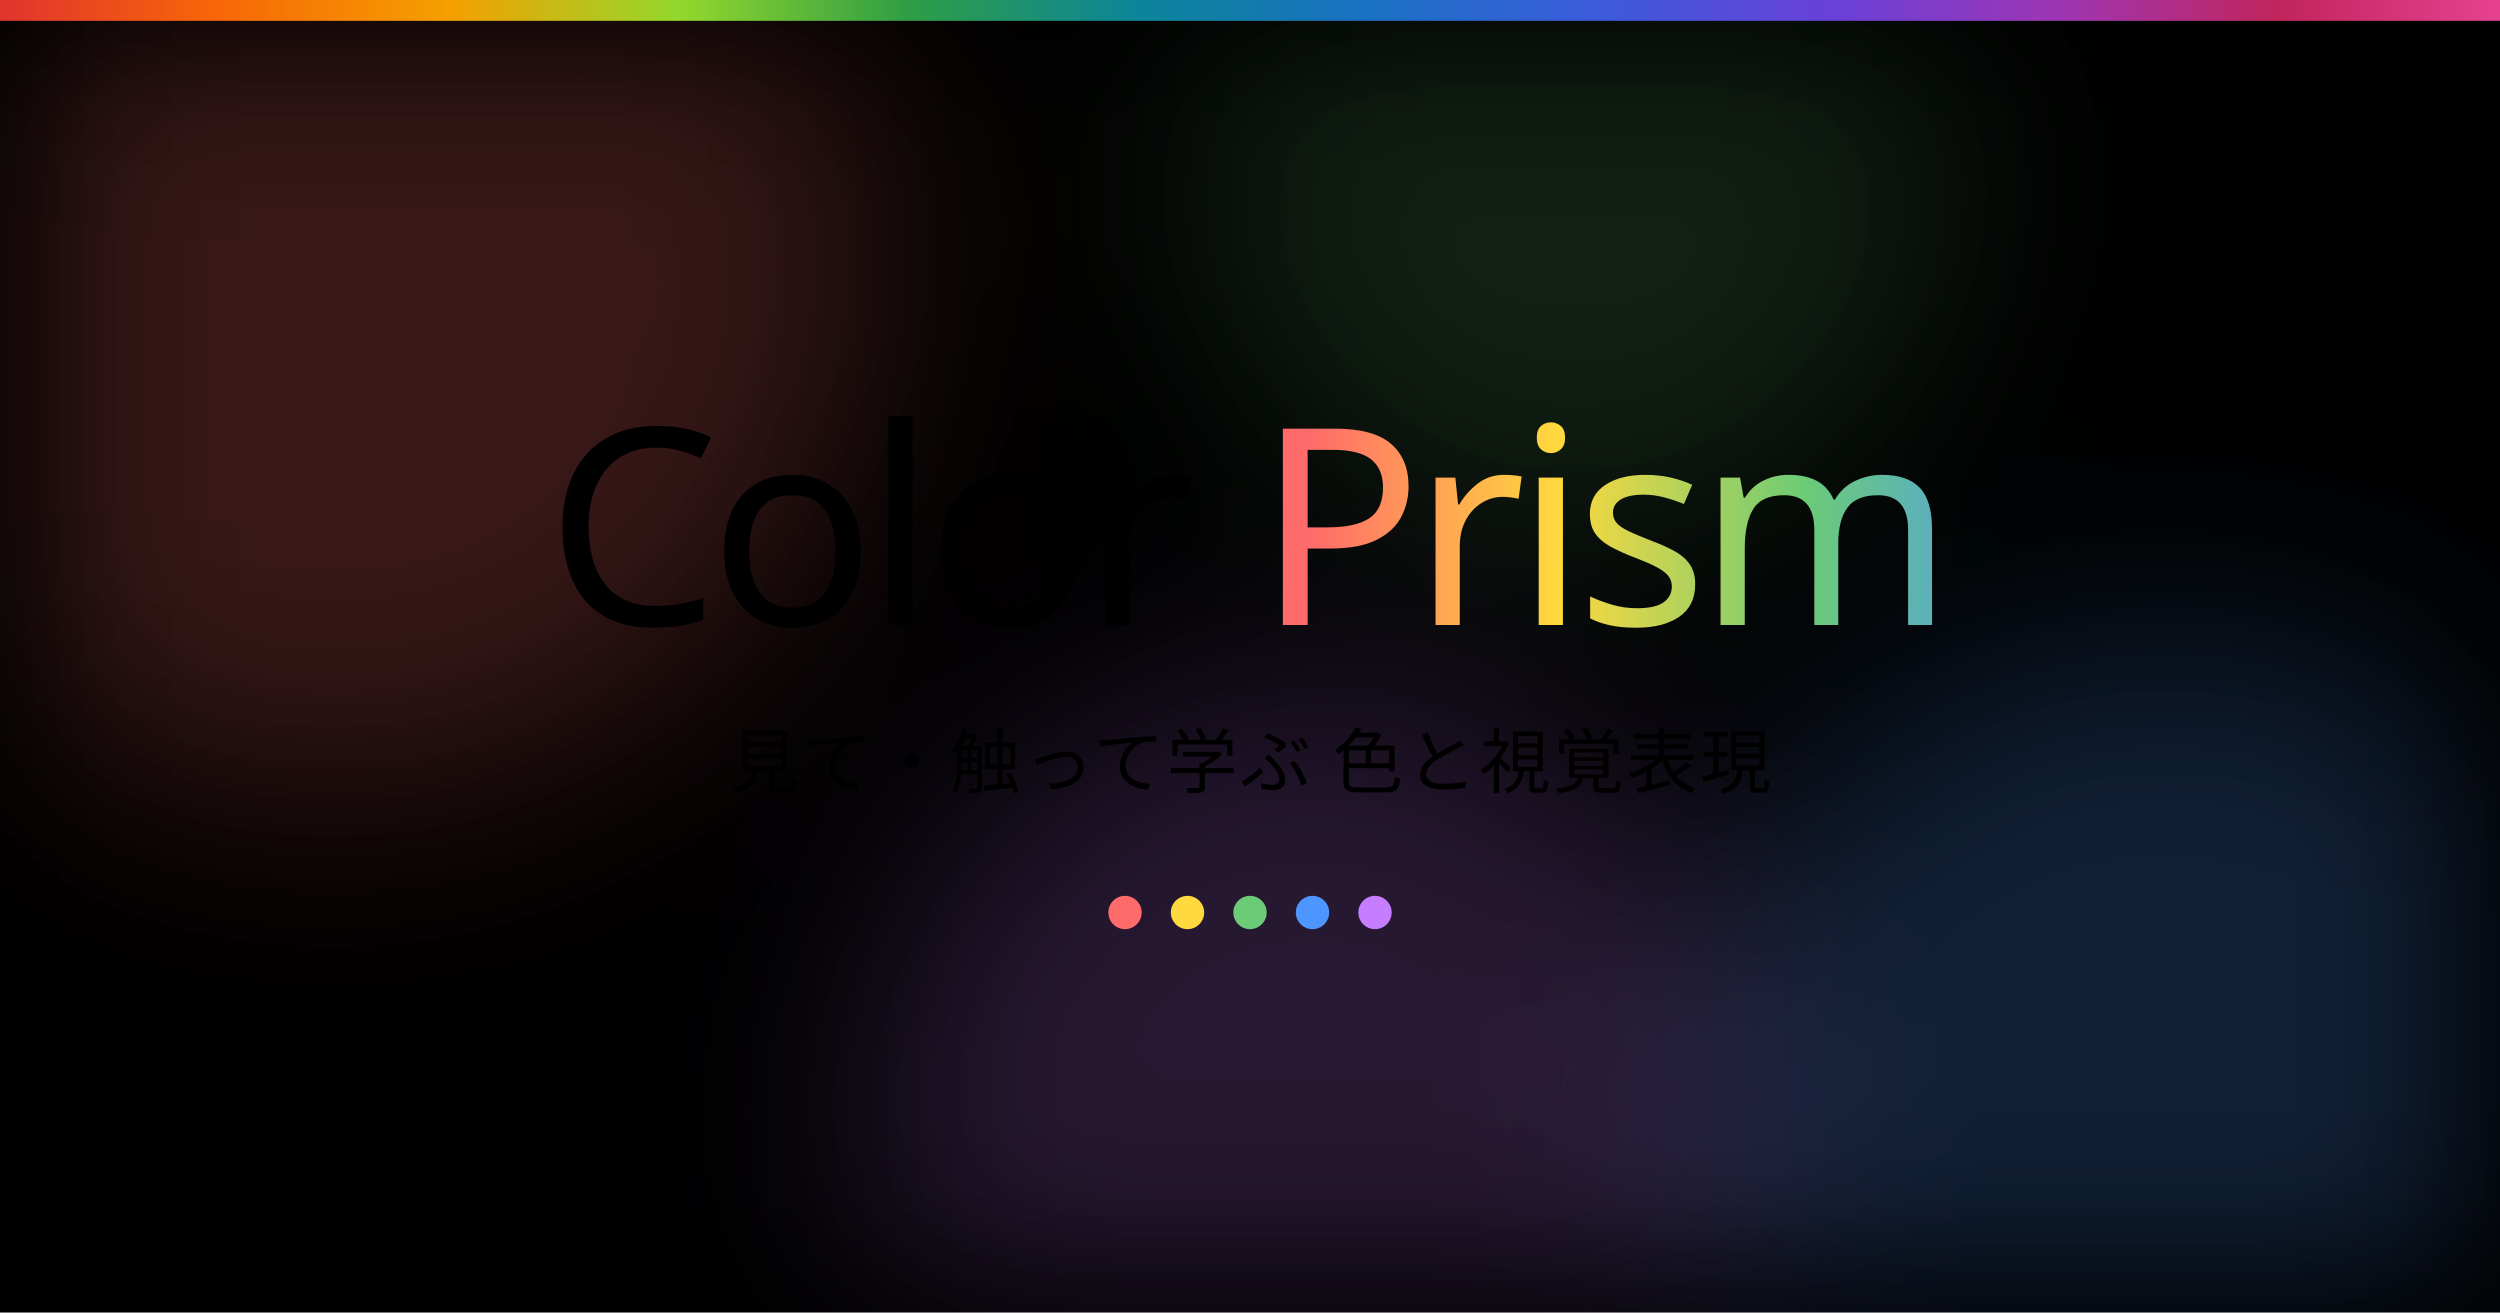
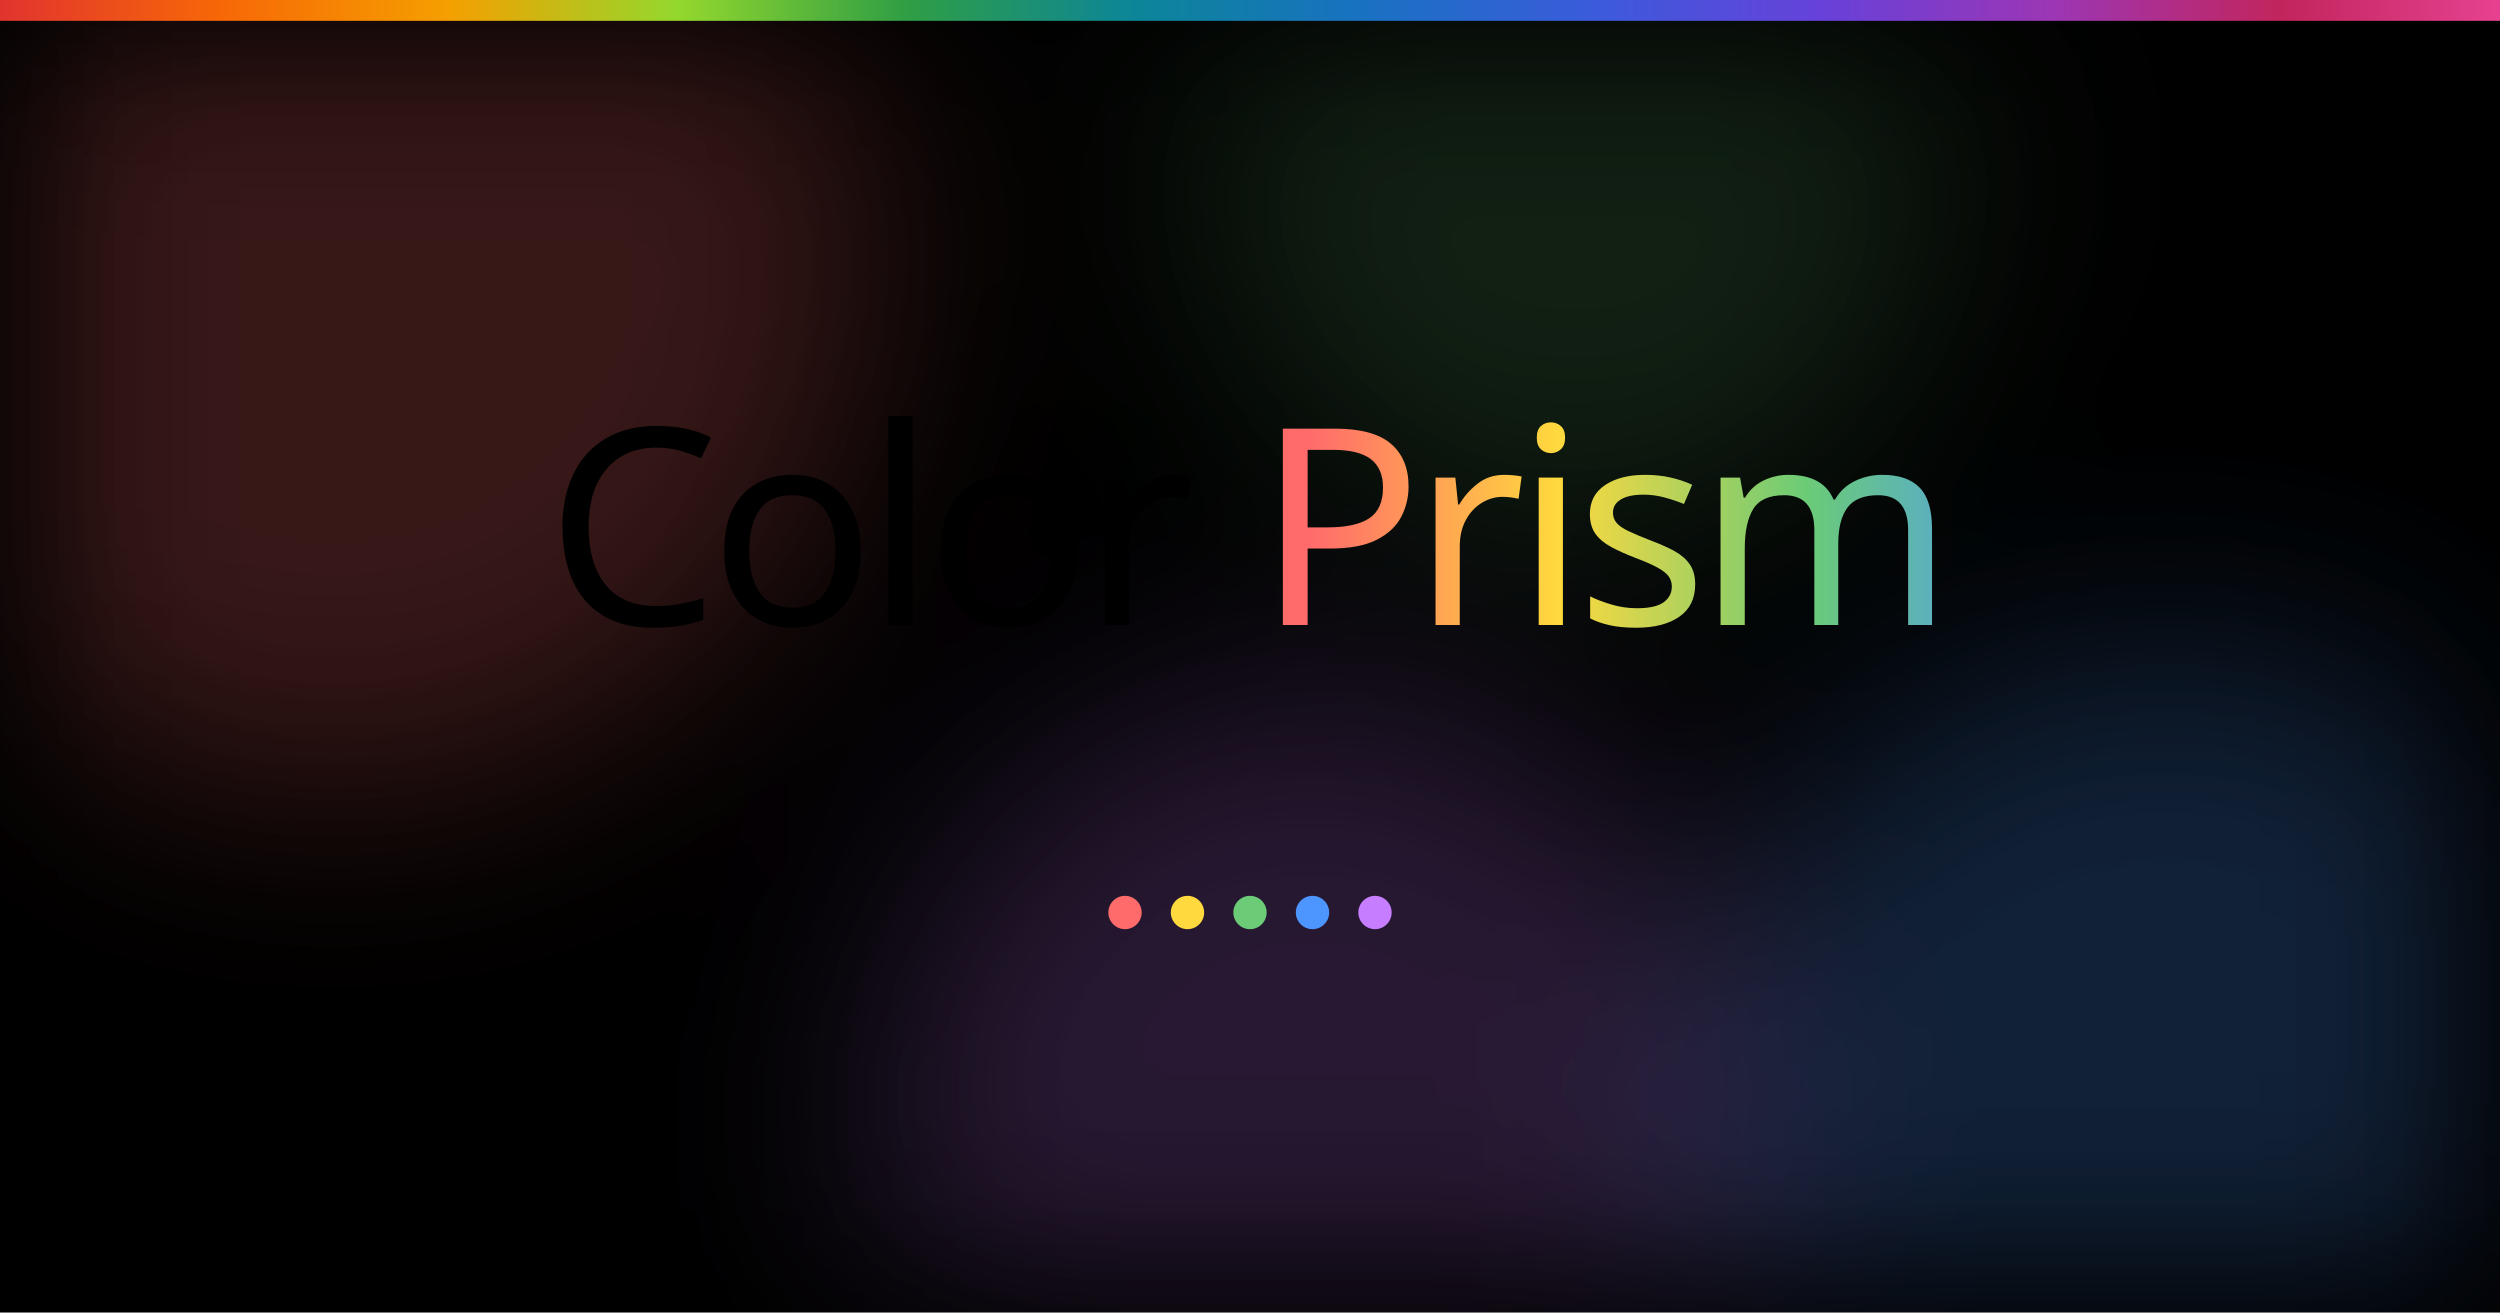
<svg xmlns="http://www.w3.org/2000/svg" width="1200" height="630" viewBox="0 0 1200 630">
  <defs>
    <linearGradient id="rainbow" x1="0" y1="0" x2="1" y2="0">
      <stop offset="0%" stop-color="#e03131" />
      <stop offset="9.09%" stop-color="#f76707" />
      <stop offset="18.18%" stop-color="#f59f00" />
      <stop offset="27.27%" stop-color="#94d82d" />
      <stop offset="36.36%" stop-color="#2f9e44" />
      <stop offset="45.45%" stop-color="#0c8599" />
      <stop offset="54.54%" stop-color="#1971c2" />
      <stop offset="63.63%" stop-color="#3b5bdb" />
      <stop offset="72.72%" stop-color="#6741d9" />
      <stop offset="81.81%" stop-color="#9c36b5" />
      <stop offset="90.90%" stop-color="#c2255c" />
      <stop offset="100%" stop-color="#e84393" />
    </linearGradient>
    <linearGradient id="prism" x1="0.545" y1="0" x2="1.455" y2="0">
      <stop offset="0%" stop-color="#ff6b6b" />
      <stop offset="20%" stop-color="#ffd93d" />
      <stop offset="40%" stop-color="#6bcb77" />
      <stop offset="60%" stop-color="#4d96ff" />
      <stop offset="80%" stop-color="#c77dff" />
      <stop offset="100%" stop-color="#ff6b6b" />
    </linearGradient>
    <filter id="blur" filterUnits="userSpaceOnUse" x="0" y="0" width="1200" height="630">
      <feGaussianBlur stdDeviation="55" />
    </filter>
    <clipPath id="frame">
      <rect width="1200" height="630" />
    </clipPath>
  </defs>
  <g clip-path="url(#frame)">
    <rect width="1200" height="630" fill="{{BG}}" />
    <g filter="url(#blur)" opacity="{{BLOB_ALPHA}}">
      <circle cx="160" cy="120" r="260" fill="#ff6b6b" opacity="0.22" />
      <circle cx="1040" cy="550" r="240" fill="#4d96ff" opacity="0.22" />
      <circle cx="630" cy="540" r="210" fill="#c77dff" opacity="0.20" />
      <circle cx="756" cy="80" r="180" fill="#6bcb77" opacity="0.16" />
    </g>
    <rect width="1200" height="10" fill="url(#rainbow)" />
    <text font-family="SUSE Mono" x="600" y="300" text-anchor="middle" font-size="132" font-weight="500" letter-spacing="-5" fill="{{LOGO_FILL}}">Color <tspan fill="url(#prism)">Prism</tspan>
    </text>
-     <text font-family="Zen Kaku Gothic New" x="600" y="378" text-anchor="middle" font-size="34" font-weight="500" letter-spacing="1.3" fill="{{TAGLINE_FILL}}">見て・触って学ぶ 色と視覚表現</text>
    <g>
      <circle cx="540" cy="438" r="8" fill="#ff6b6b" />
      <circle cx="570" cy="438" r="8" fill="#ffd93d" />
      <circle cx="600" cy="438" r="8" fill="#6bcb77" />
      <circle cx="630" cy="438" r="8" fill="#4d96ff" />
      <circle cx="660" cy="438" r="8" fill="#c77dff" />
    </g>
  </g>
</svg>
